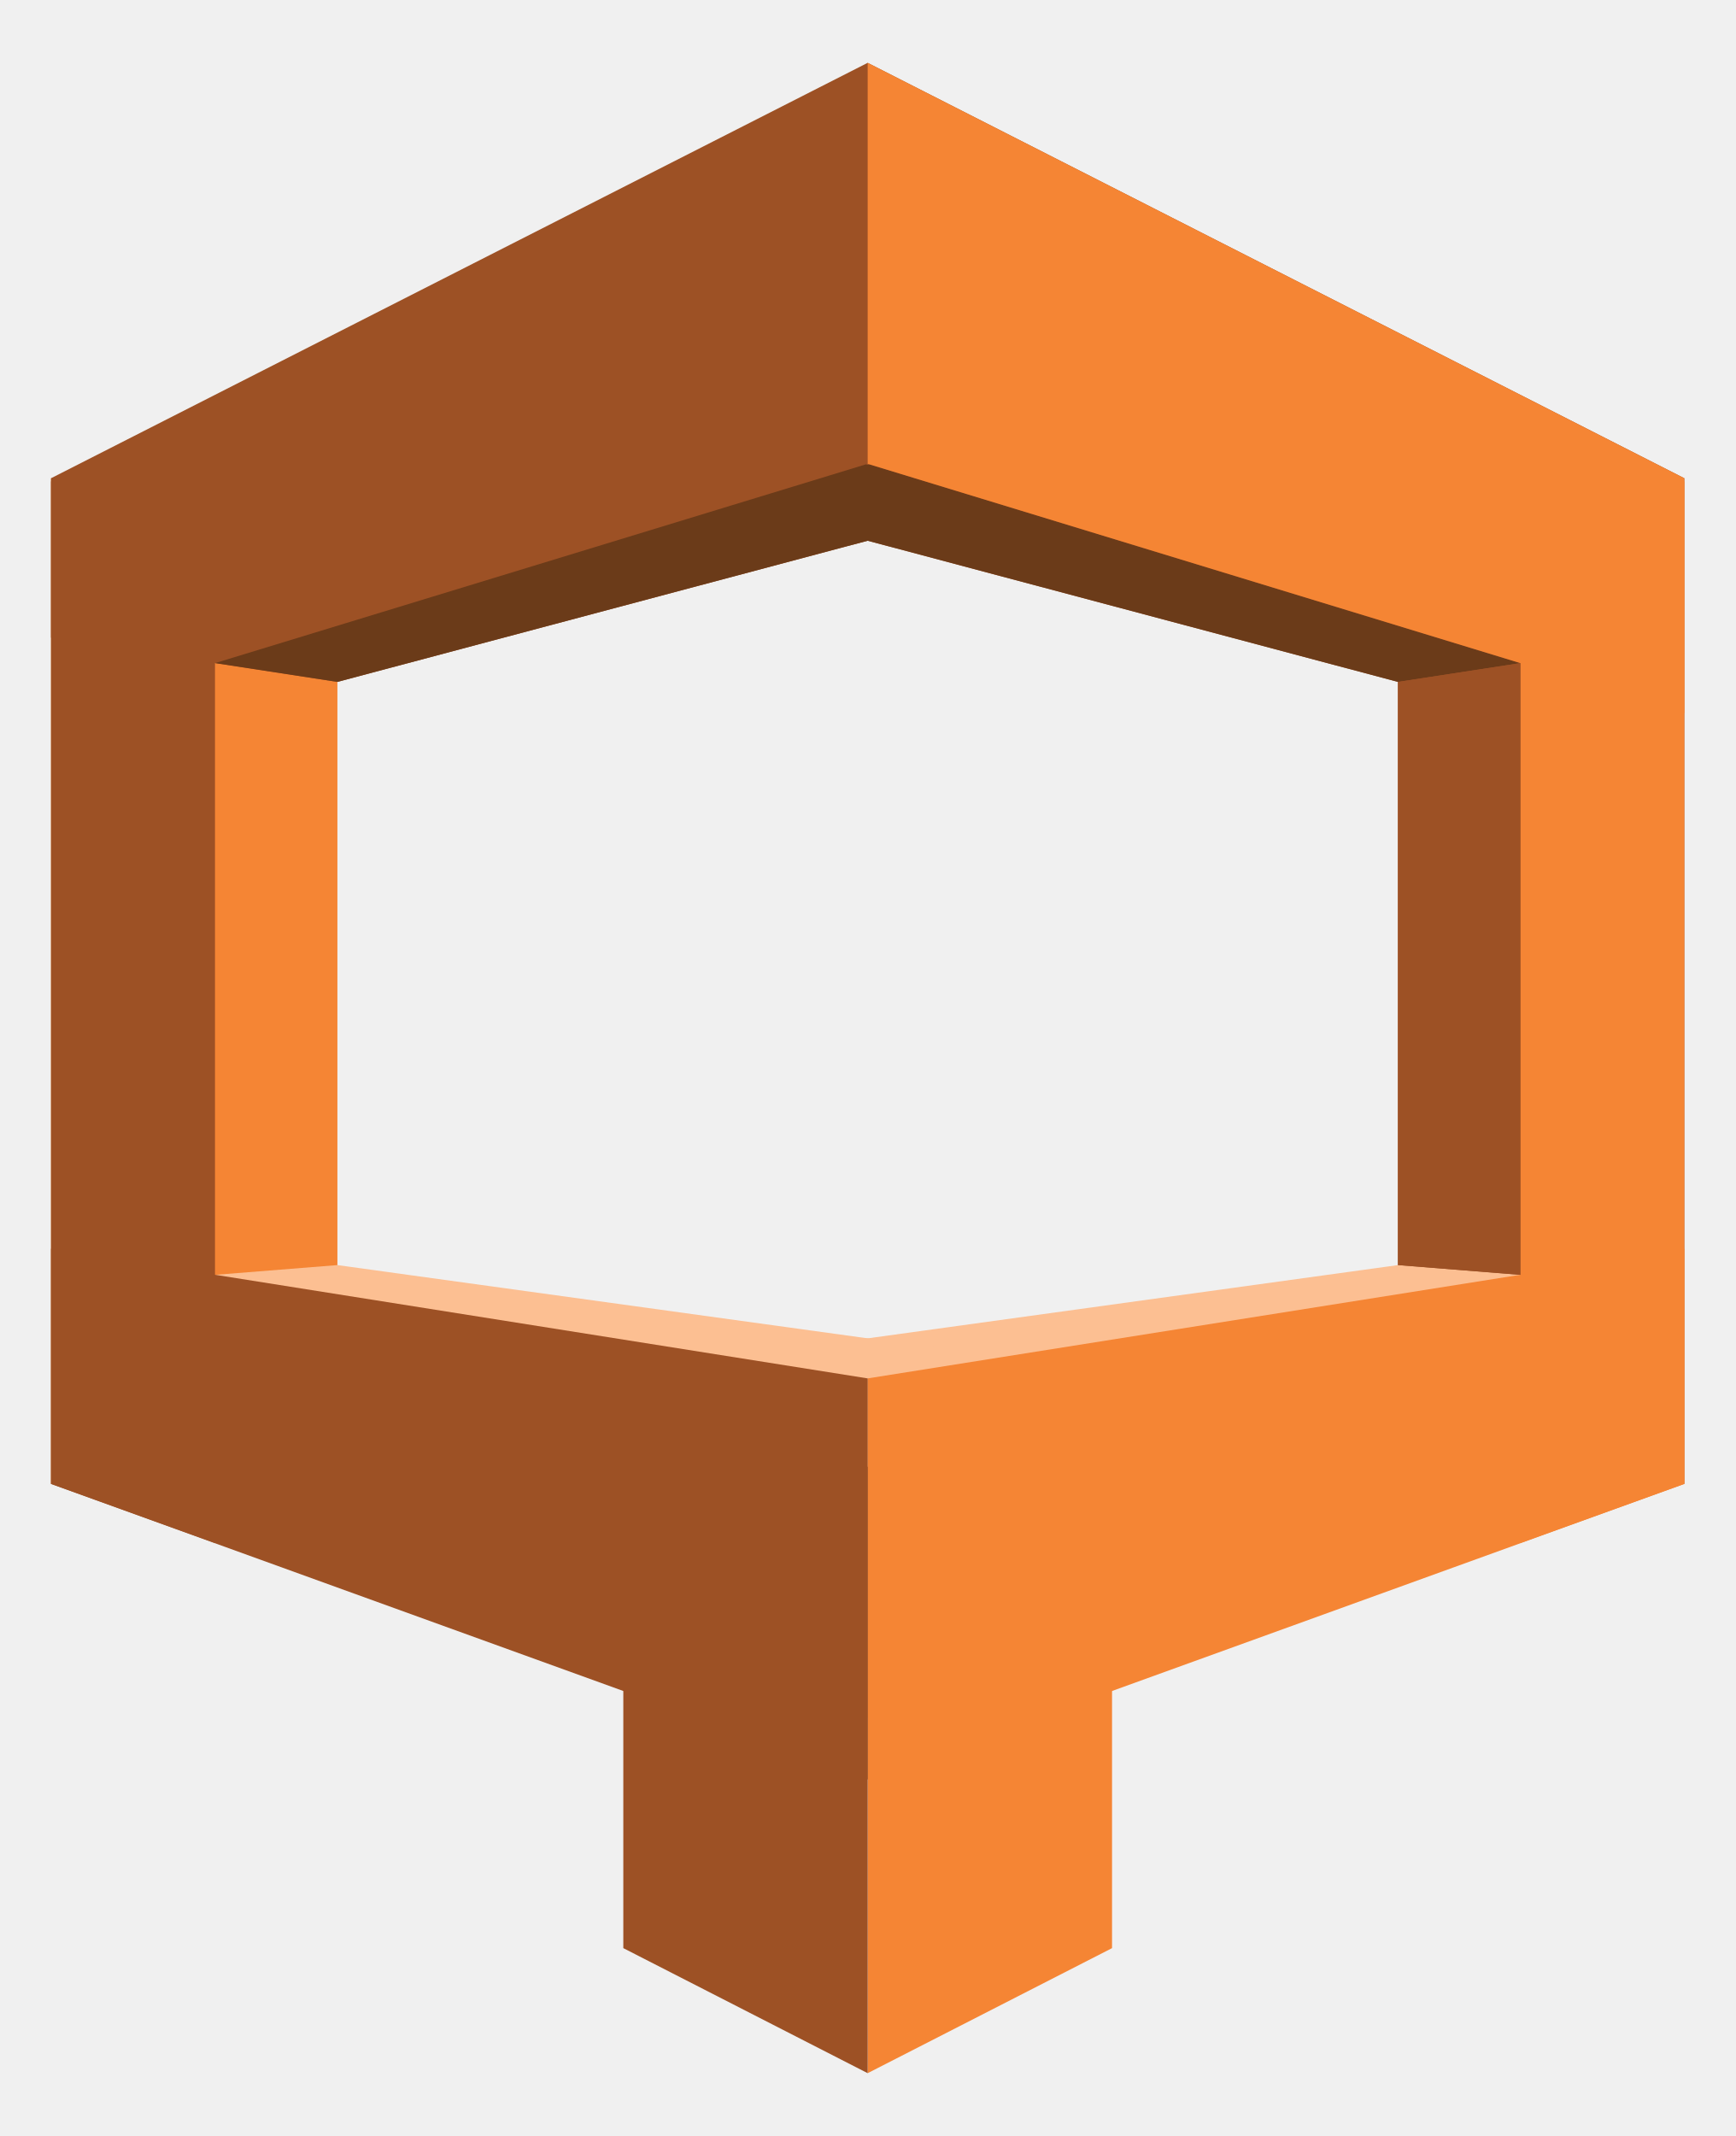
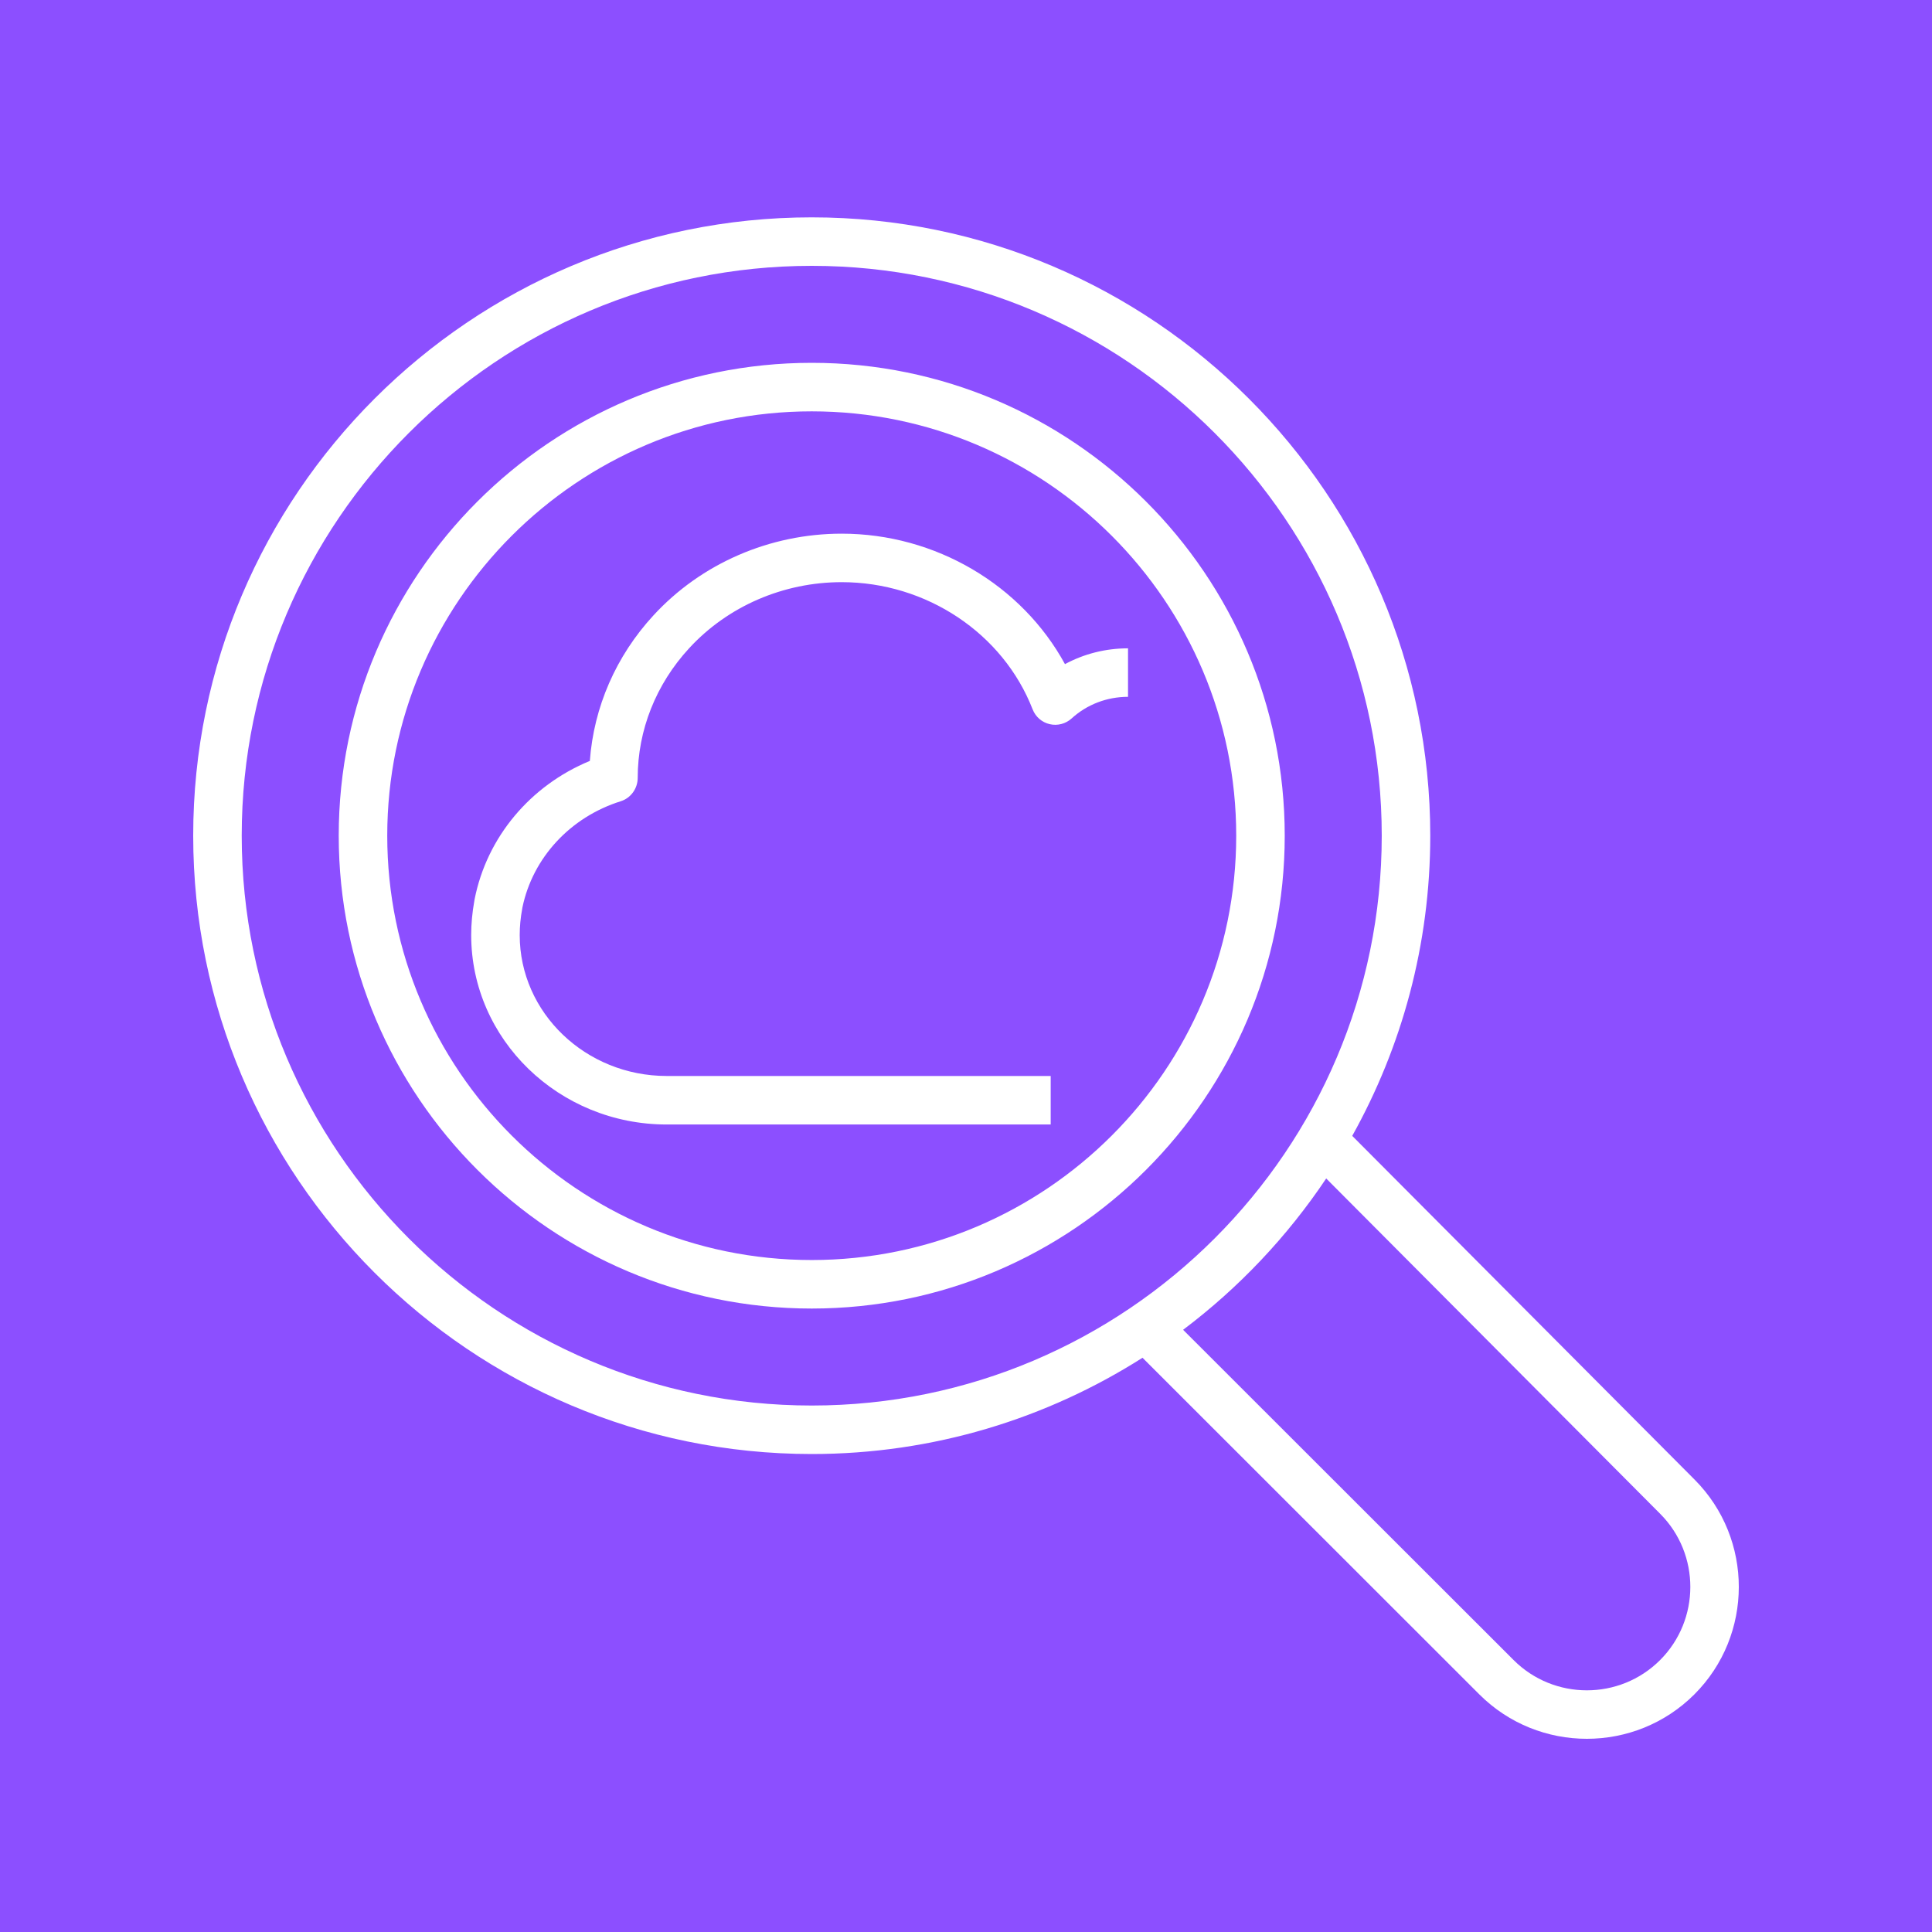
- <svg xmlns="http://www.w3.org/2000/svg" xmlns:xlink="http://www.w3.org/1999/xlink" viewBox="0 0 69.063 85" fill="#fff" fill-rule="evenodd" stroke="#000" stroke-linecap="round" stroke-linejoin="round">
-   <use xlink:href="#A" x="2.031" y="2.5" />
-   <symbol id="A" overflow="visible">
-     <g stroke="none">
-       <path d="M11.397 18.076L0 16.531v40.02l11.397-2.663V18.076z" fill="#f58534" />
-       <path d="M0 22.877l11.397 1.759L32.5 19.019l21.103 5.617v28.057L65 56.55V16.531L32.5 0 0 16.531v6.346z" fill="#9d5125" />
-       <path d="M27.217 17.61l5.35-1.633 25.908 7.911-4.872.748-26.386-7.026z" fill="#6b3b19" />
-       <path d="M27.15 67.513V51.497l26.453-3.654 4.872.389v9.524L27.15 67.513z" fill="#fcbf92" />
-       <path d="M37.783 17.61l-5.35-1.633-25.908 7.911 4.872.748 26.386-7.026z" fill="#6b3b19" />
-       <path d="M37.85 65.268V51.497l-26.453-3.654-4.872.389v9.145l31.325 7.891z" fill="#fcbf92" />
-       <g fill="#f58534">
-         <path d="M65 25.88l-32.5-9.922V0L65 16.531v9.349zm0 30.671L32.5 68.31V52.352l32.5-5.16v9.359z" />
-         <path d="M58.475 13.363L65 16.658v39.893l-6.525 2.352v-45.54zm-16.25 40.524L32.5 55.869V80l9.725-4.976V53.887z" />
-       </g>
-       <g fill="#9d5125">
-         <path d="M53.603 24.635l4.872-.748v24.344l-4.872-.389V24.635zM0 56.551L32.5 68.31V52.352L0 47.192v9.359z" />
-         <path d="M6.525 13.363L0 16.658v39.893l6.525 2.352v-45.54zm16.25 40.524l9.725 1.982V80l-9.725-4.976V53.887z" />
-       </g>
+ <svg xmlns="http://www.w3.org/2000/svg" viewBox="0 0 80 80">
+   <g id="Icon-Architecture/64/Arch_Amazon-CloudSearch_64" stroke="none" stroke-width="1" fill="none" fill-rule="evenodd">
+     <g id="Icon-Architecture-BG/64/Analytics" fill="#8C4FFF">
+       <rect id="Rectangle" x="0" y="0" width="80" height="80" />
    </g>
-   </symbol>
+     <path d="M46.709,26.846 L46.709,28.854 C45.835,28.854 45.006,29.172 44.373,29.75 C44.128,29.973 43.787,30.061 43.466,29.986 C43.144,29.912 42.88,29.682 42.759,29.373 C41.534,26.223 38.357,24.106 34.853,24.106 C32.437,24.106 30.134,25.103 28.535,26.843 C27.162,28.332 26.406,30.237 26.406,32.209 C26.406,32.648 26.122,33.047 25.703,33.178 C23.614,33.834 22.058,35.518 21.632,37.577 C21.63,37.593 21.628,37.608 21.625,37.622 C21.554,38.004 21.52,38.362 21.52,38.718 C21.52,41.936 24.251,44.554 27.607,44.554 L43.507,44.554 L43.507,46.563 L27.607,46.563 C23.143,46.563 19.511,43.043 19.511,38.718 C19.511,38.253 19.554,37.79 19.641,37.305 C19.644,37.28 19.648,37.257 19.653,37.234 C20.161,34.662 21.962,32.524 24.424,31.508 C24.587,29.278 25.507,27.165 27.057,25.483 C29.034,23.332 31.876,22.098 34.853,22.098 C38.741,22.098 42.311,24.225 44.098,27.5 C44.889,27.073 45.784,26.846 46.709,26.846 M68.741,68.74 C67.069,70.411 64.348,70.41 62.677,68.741 L48.99,55.064 C51.299,53.325 53.305,51.204 54.915,48.798 L68.746,62.685 C70.411,64.356 70.408,67.072 68.741,68.74 M10.009,34.604 C10.009,21.593 20.597,11.008 33.612,11.008 C46.627,11.008 57.215,21.593 57.215,34.604 C57.215,47.615 46.627,58.2 33.612,58.2 C20.597,58.2 10.009,47.615 10.009,34.604 M70.17,61.268 L55.993,47.034 C58.048,43.35 59.224,39.112 59.224,34.604 C59.224,20.487 47.735,9 33.612,9 C19.489,9 8,20.487 8,34.604 C8,48.722 19.489,60.208 33.612,60.208 C38.648,60.208 43.344,58.742 47.309,56.222 L61.257,70.162 C62.484,71.388 64.096,72 65.708,72 C67.32,72 68.933,71.387 70.161,70.16 C72.61,67.711 72.614,63.722 70.17,61.268 M33.612,52.175 C23.921,52.175 16.035,44.292 16.035,34.604 C16.035,24.916 23.921,17.033 33.612,17.033 C43.303,17.033 51.189,24.916 51.189,34.604 C51.189,44.292 43.303,52.175 33.612,52.175 M33.612,15.024 C22.813,15.024 14.026,23.808 14.026,34.604 C14.026,45.4 22.813,54.184 33.612,54.184 C44.411,54.184 53.198,45.4 53.198,34.604 C53.198,23.808 44.411,15.024 33.612,15.024" id="Amazon-CloudSearch_Icon_64_Squid" fill="#FFFFFF" />
+   </g>
</svg>
